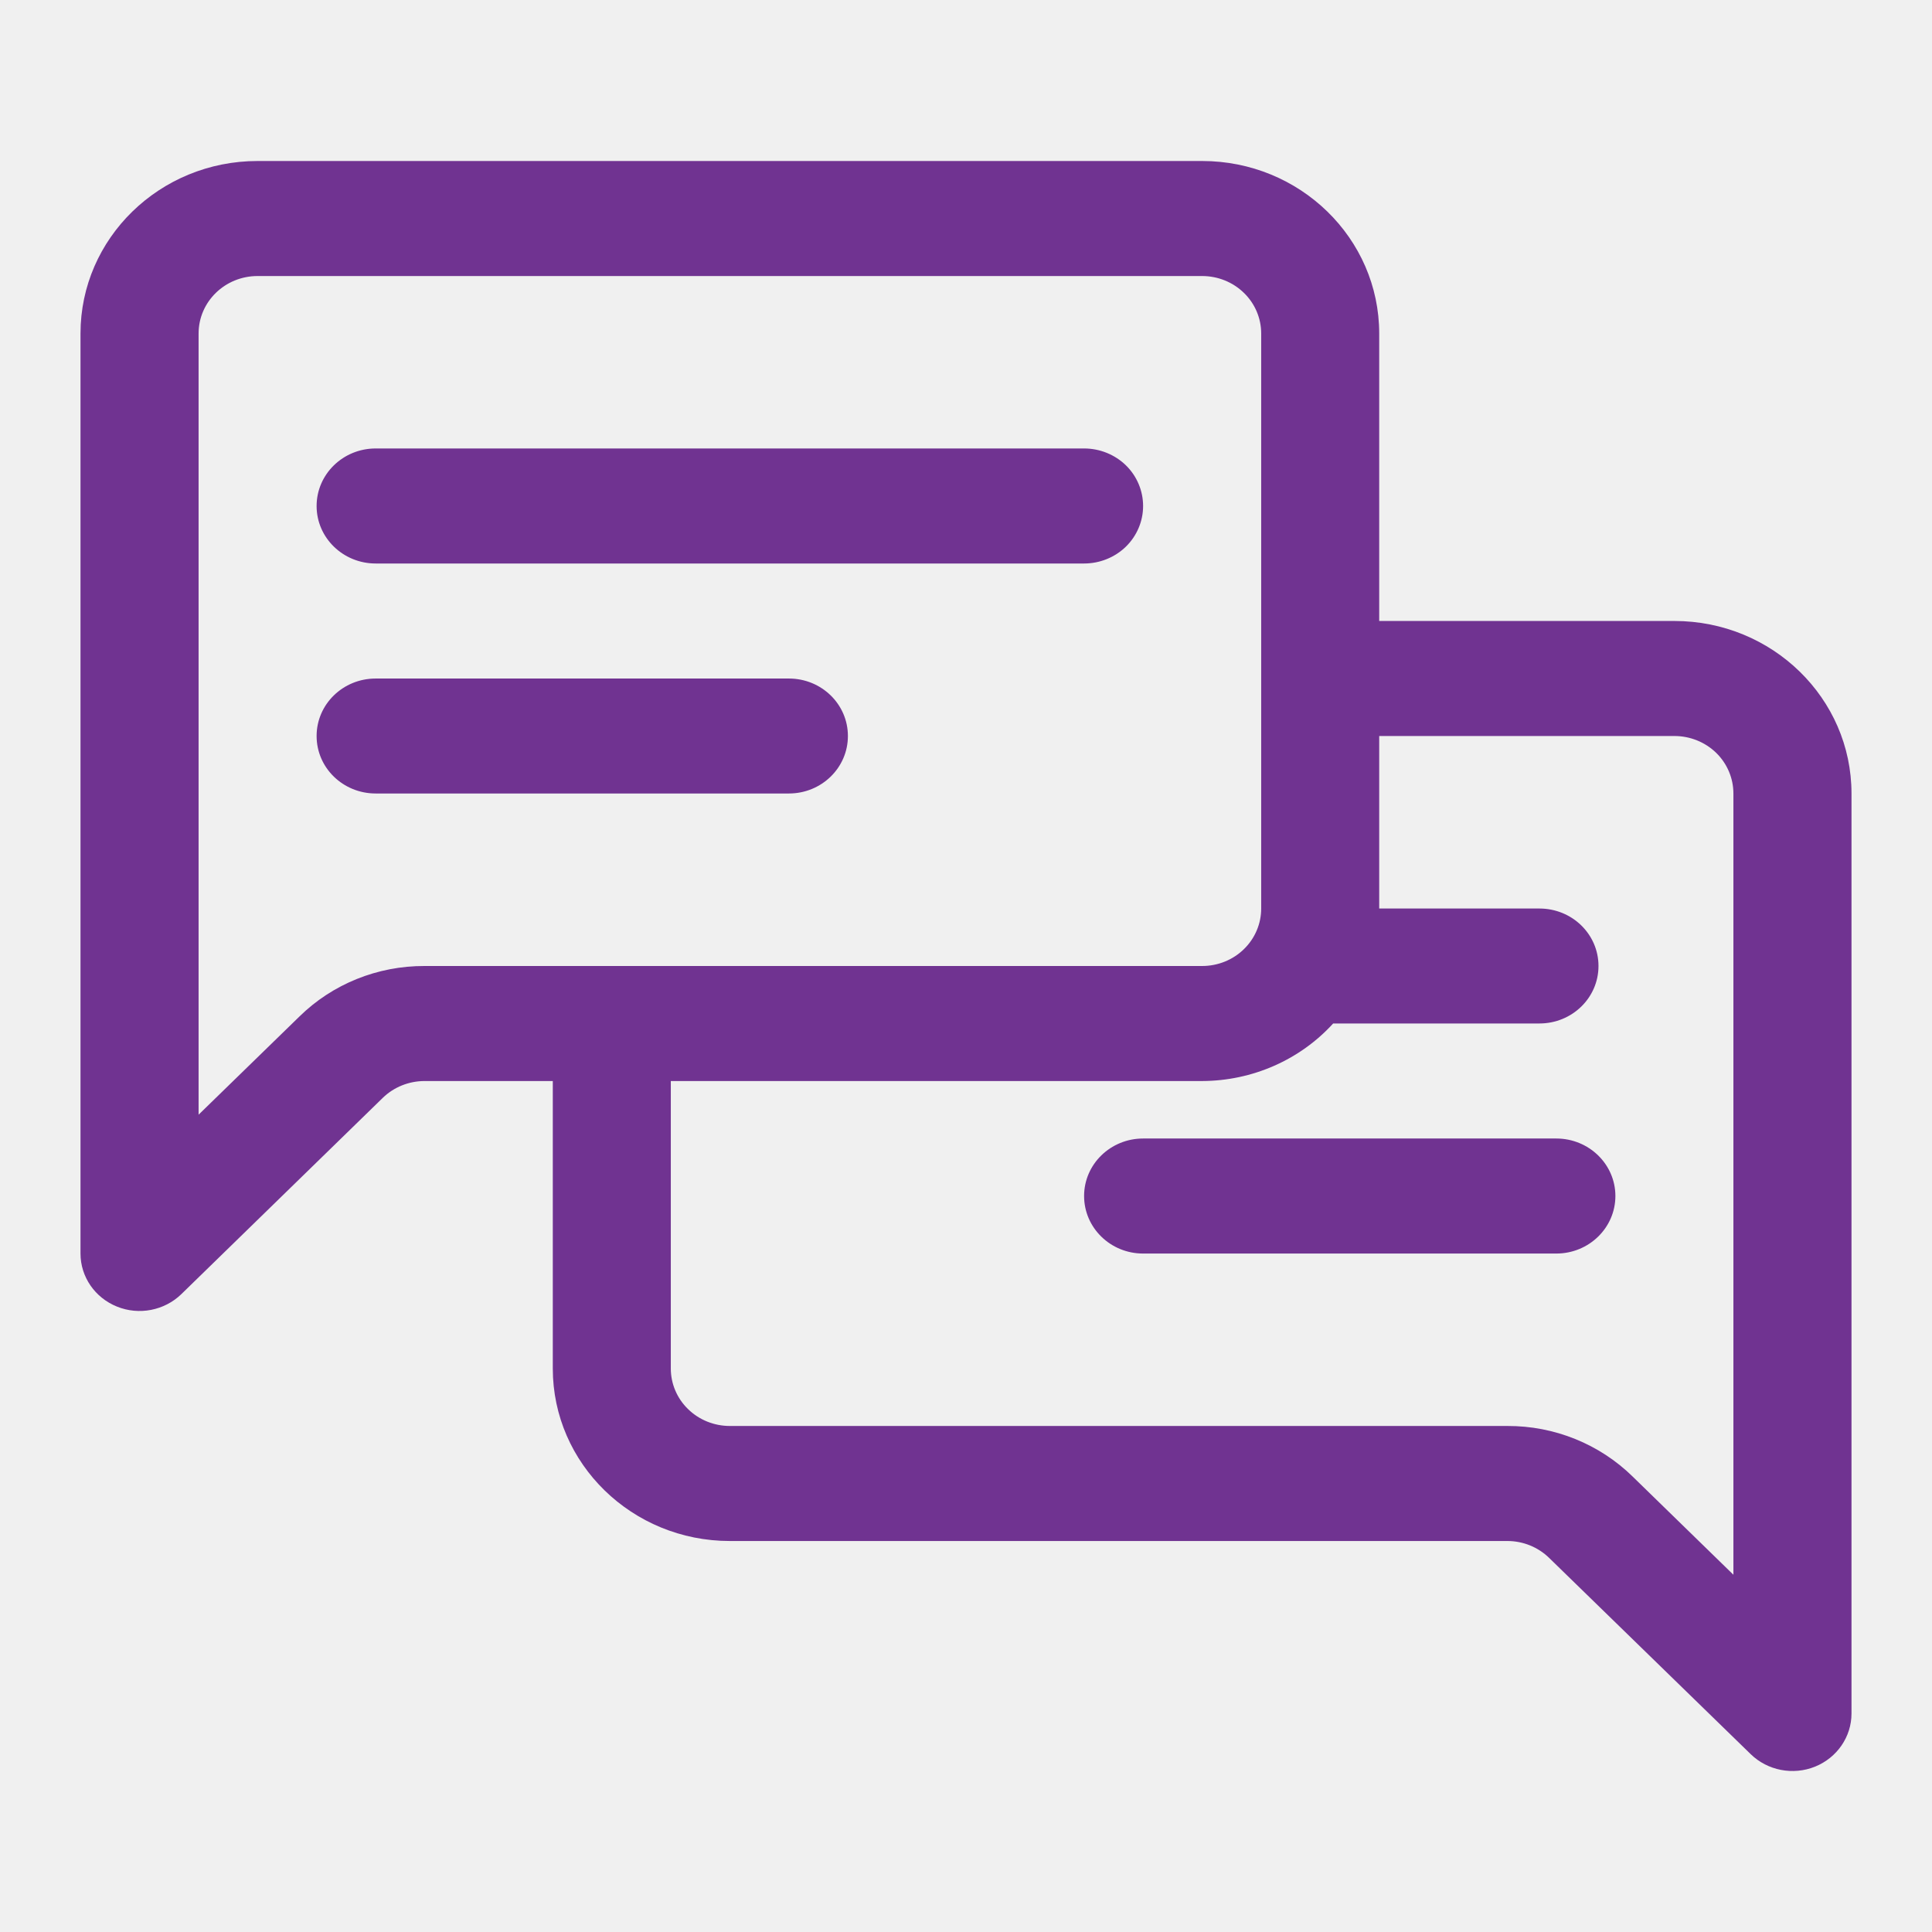
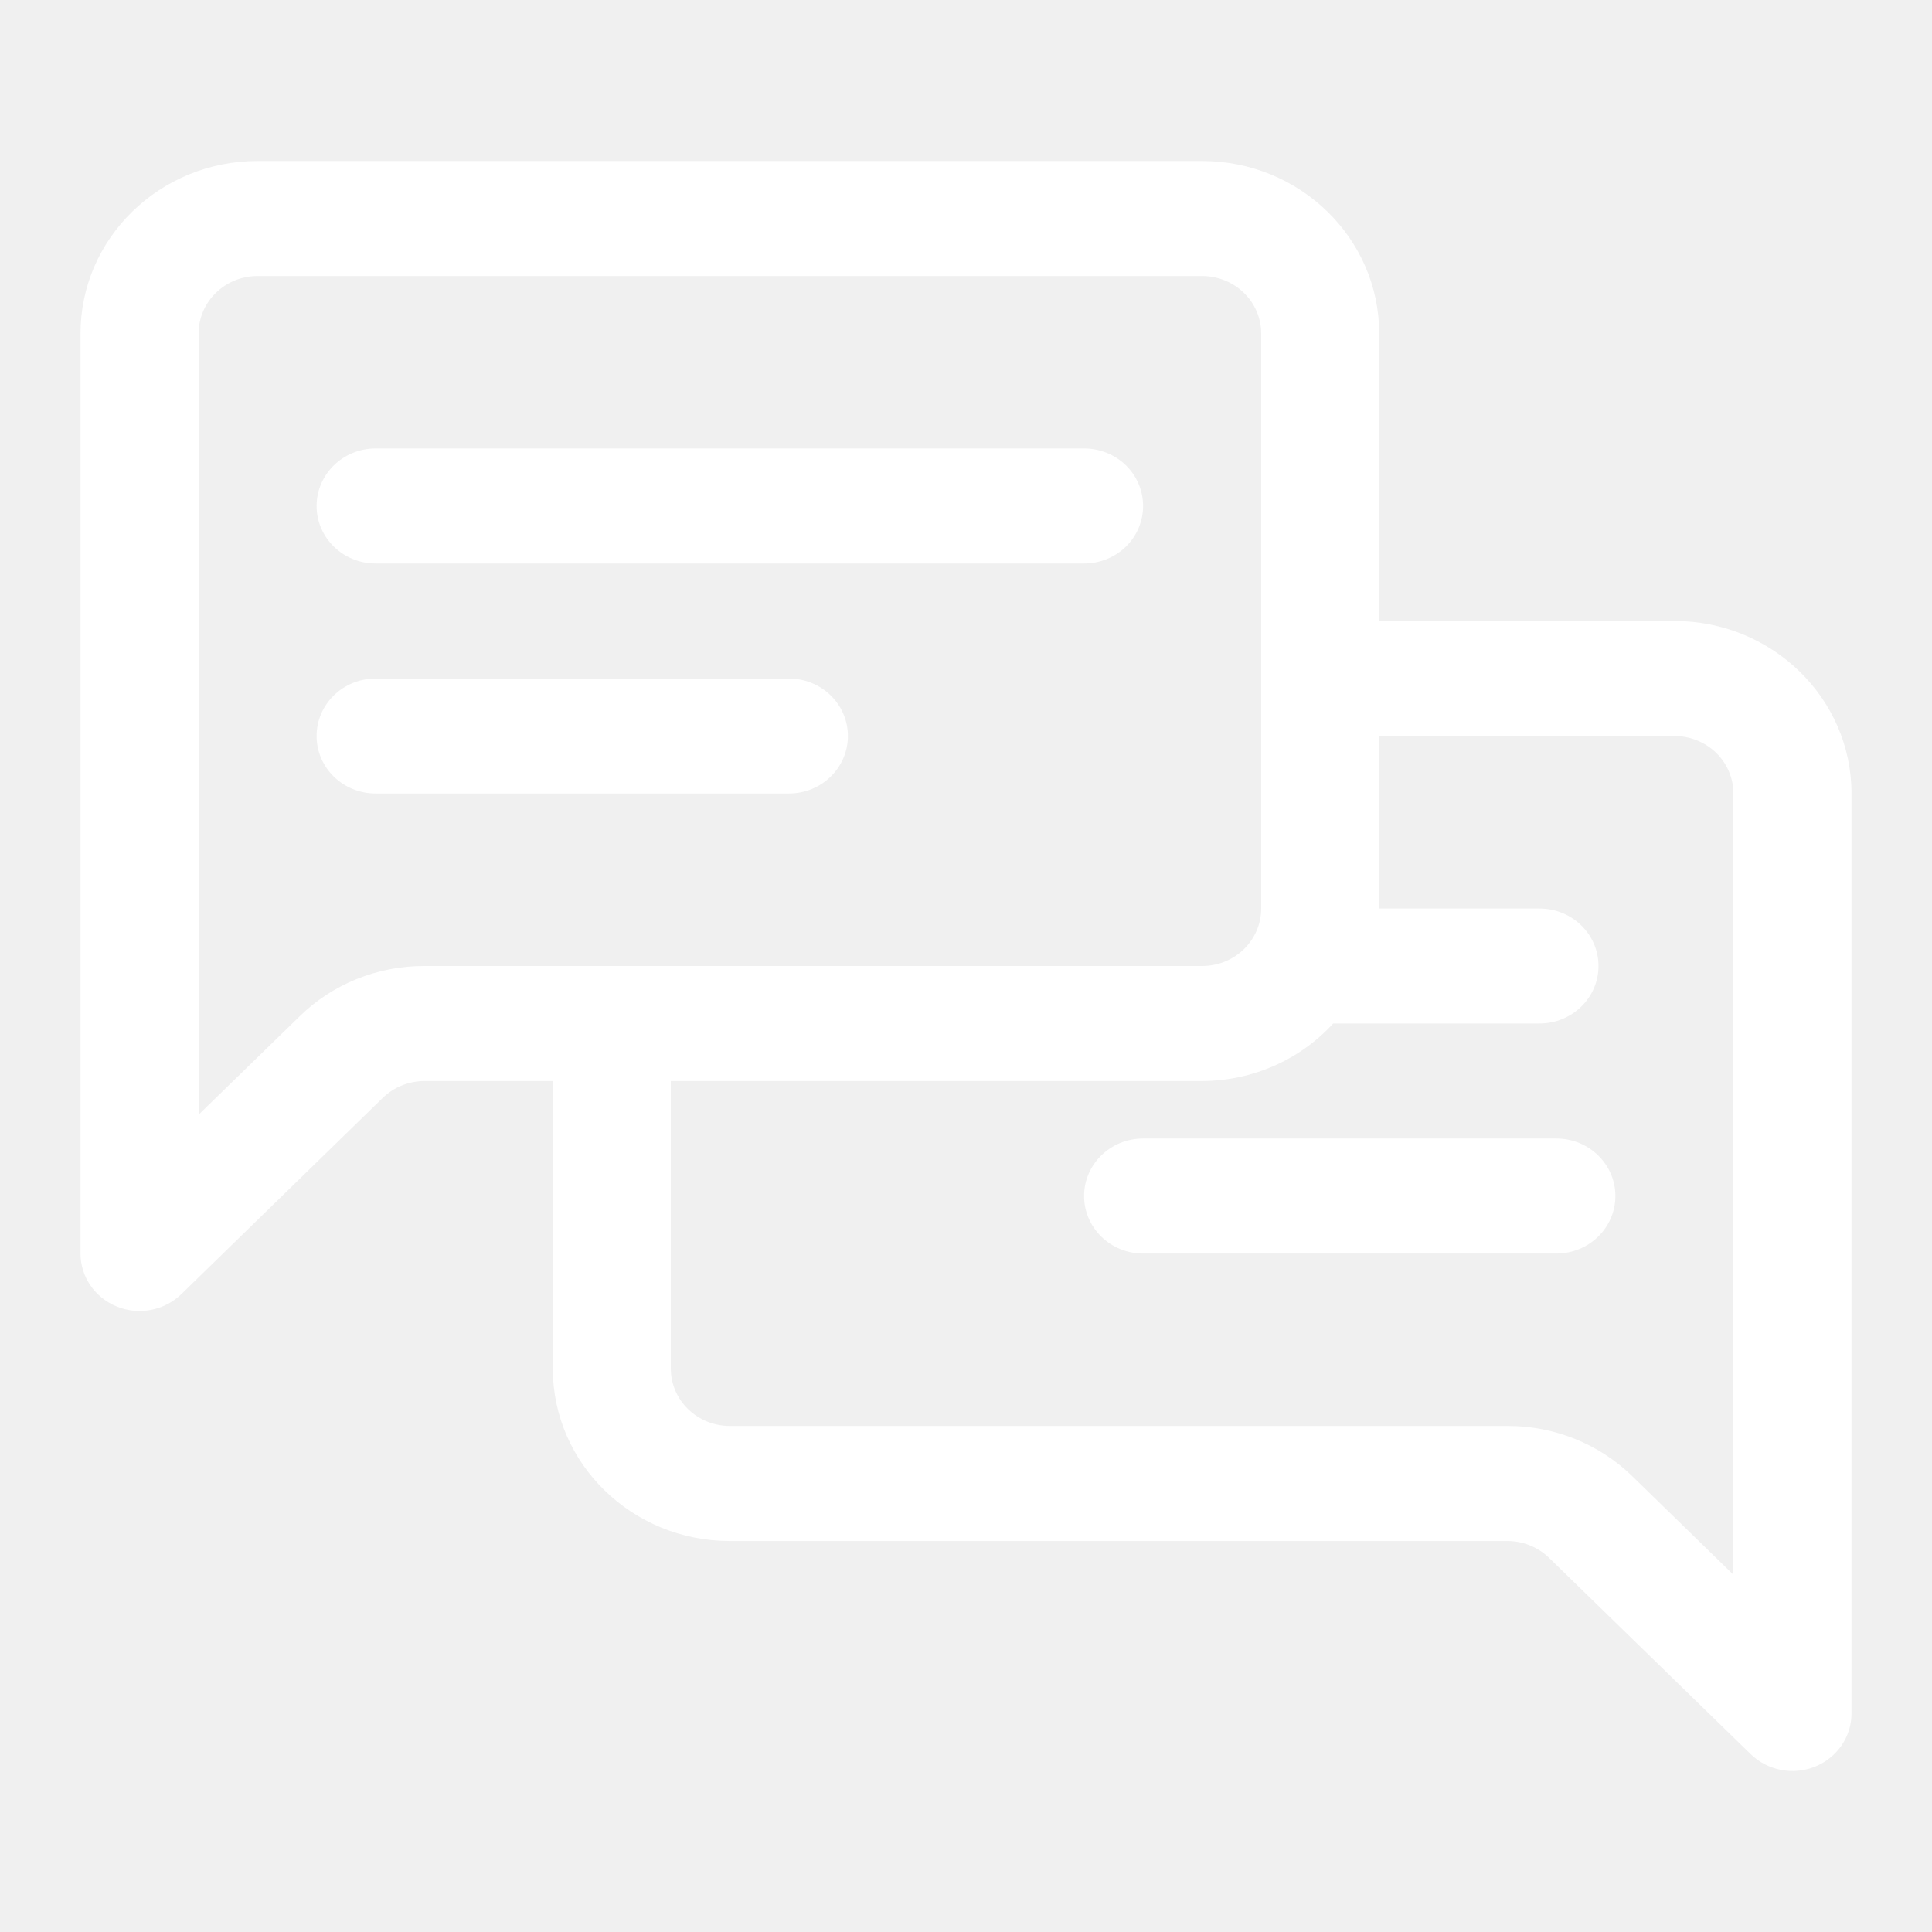
<svg xmlns="http://www.w3.org/2000/svg" width="24" height="24" viewBox="0 0 24 24" fill="none">
-   <path d="M14.2 6.286C14.2 6.475 14.123 6.657 13.986 6.791C13.848 6.925 13.661 7 13.467 7H4.667C4.261 7 3.933 6.68 3.933 6.286C3.933 5.891 4.261 5.571 4.667 5.571H13.467C13.661 5.571 13.848 5.646 13.986 5.78C14.123 5.914 14.2 6.096 14.2 6.286ZM9.8 8.429H4.667C4.261 8.429 3.933 8.748 3.933 9.143C3.933 9.538 4.261 9.857 4.667 9.857H9.8C10.205 9.857 10.533 9.538 10.533 9.143C10.533 8.748 10.205 8.429 9.8 8.429ZM19.333 14.143H14.2C13.795 14.143 13.467 14.463 13.467 14.857C13.467 15.252 13.795 15.572 14.2 15.572H19.333C19.738 15.572 20.067 15.252 20.067 14.857C20.067 14.463 19.738 14.143 19.333 14.143ZM23 9.857V21.286C23 21.575 22.821 21.835 22.547 21.946C22.273 22.056 21.958 21.995 21.748 21.791L19.244 19.353C19.107 19.219 18.92 19.143 18.726 19.143H9.067C7.852 19.143 6.867 18.183 6.867 17V13.429H5.274C5.08 13.429 4.893 13.504 4.756 13.637L2.252 16.077C2.042 16.28 1.727 16.342 1.453 16.231C1.179 16.121 1 15.861 1 15.572V4.143C1 2.96 1.985 2 3.2 2H14.933C16.148 2 17.133 2.96 17.133 4.143V7.714H20.8C22.015 7.714 23 8.674 23 9.857ZM14.933 12C15.128 12 15.315 11.925 15.452 11.791C15.59 11.657 15.667 11.475 15.667 11.286V4.143C15.667 3.954 15.59 3.771 15.452 3.638C15.315 3.504 15.128 3.429 14.933 3.429H3.2C2.795 3.429 2.467 3.748 2.467 4.143V13.847L3.719 12.628C4.13 12.224 4.69 11.998 5.274 12L14.933 12ZM21.533 9.857C21.533 9.668 21.456 9.486 21.319 9.352C21.181 9.218 20.994 9.143 20.8 9.143H17.133V11.286H19.123C19.529 11.286 19.857 11.605 19.857 12C19.857 12.395 19.529 12.714 19.123 12.714H16.561C16.148 13.167 15.556 13.427 14.933 13.429H8.333V17C8.333 17.189 8.41 17.372 8.548 17.505C8.685 17.639 8.872 17.714 9.067 17.714H18.726C19.309 17.712 19.869 17.938 20.281 18.342L21.533 19.562L21.533 9.857Z" fill="#703391" />
+   <path d="M14.2 6.286C14.2 6.475 14.123 6.657 13.986 6.791C13.848 6.925 13.661 7 13.467 7H4.667C4.261 7 3.933 6.68 3.933 6.286C3.933 5.891 4.261 5.571 4.667 5.571H13.467C13.661 5.571 13.848 5.646 13.986 5.78C14.123 5.914 14.2 6.096 14.2 6.286ZM9.8 8.429H4.667C4.261 8.429 3.933 8.748 3.933 9.143C3.933 9.538 4.261 9.857 4.667 9.857H9.8C10.205 9.857 10.533 9.538 10.533 9.143C10.533 8.748 10.205 8.429 9.8 8.429ZM19.333 14.143H14.2C13.795 14.143 13.467 14.463 13.467 14.857C13.467 15.252 13.795 15.572 14.2 15.572H19.333C19.738 15.572 20.067 15.252 20.067 14.857C20.067 14.463 19.738 14.143 19.333 14.143ZM23 9.857V21.286C23 21.575 22.821 21.835 22.547 21.946C22.273 22.056 21.958 21.995 21.748 21.791L19.244 19.353C19.107 19.219 18.92 19.143 18.726 19.143H9.067C7.852 19.143 6.867 18.183 6.867 17V13.429H5.274C5.08 13.429 4.893 13.504 4.756 13.637L2.252 16.077C2.042 16.28 1.727 16.342 1.453 16.231C1.179 16.121 1 15.861 1 15.572V4.143C1 2.96 1.985 2 3.2 2H14.933C16.148 2 17.133 2.96 17.133 4.143V7.714H20.8C22.015 7.714 23 8.674 23 9.857ZM14.933 12C15.128 12 15.315 11.925 15.452 11.791C15.59 11.657 15.667 11.475 15.667 11.286V4.143C15.667 3.954 15.59 3.771 15.452 3.638C15.315 3.504 15.128 3.429 14.933 3.429H3.2C2.795 3.429 2.467 3.748 2.467 4.143V13.847L3.719 12.628C4.13 12.224 4.69 11.998 5.274 12L14.933 12ZM21.533 9.857C21.533 9.668 21.456 9.486 21.319 9.352C21.181 9.218 20.994 9.143 20.8 9.143H17.133V11.286H19.123C19.529 11.286 19.857 11.605 19.857 12C19.857 12.395 19.529 12.714 19.123 12.714H16.561C16.148 13.167 15.556 13.427 14.933 13.429H8.333V17C8.333 17.189 8.41 17.372 8.548 17.505C8.685 17.639 8.872 17.714 9.067 17.714H18.726C19.309 17.712 19.869 17.938 20.281 18.342L21.533 19.562L21.533 9.857Z" fill="white" />
</svg>
